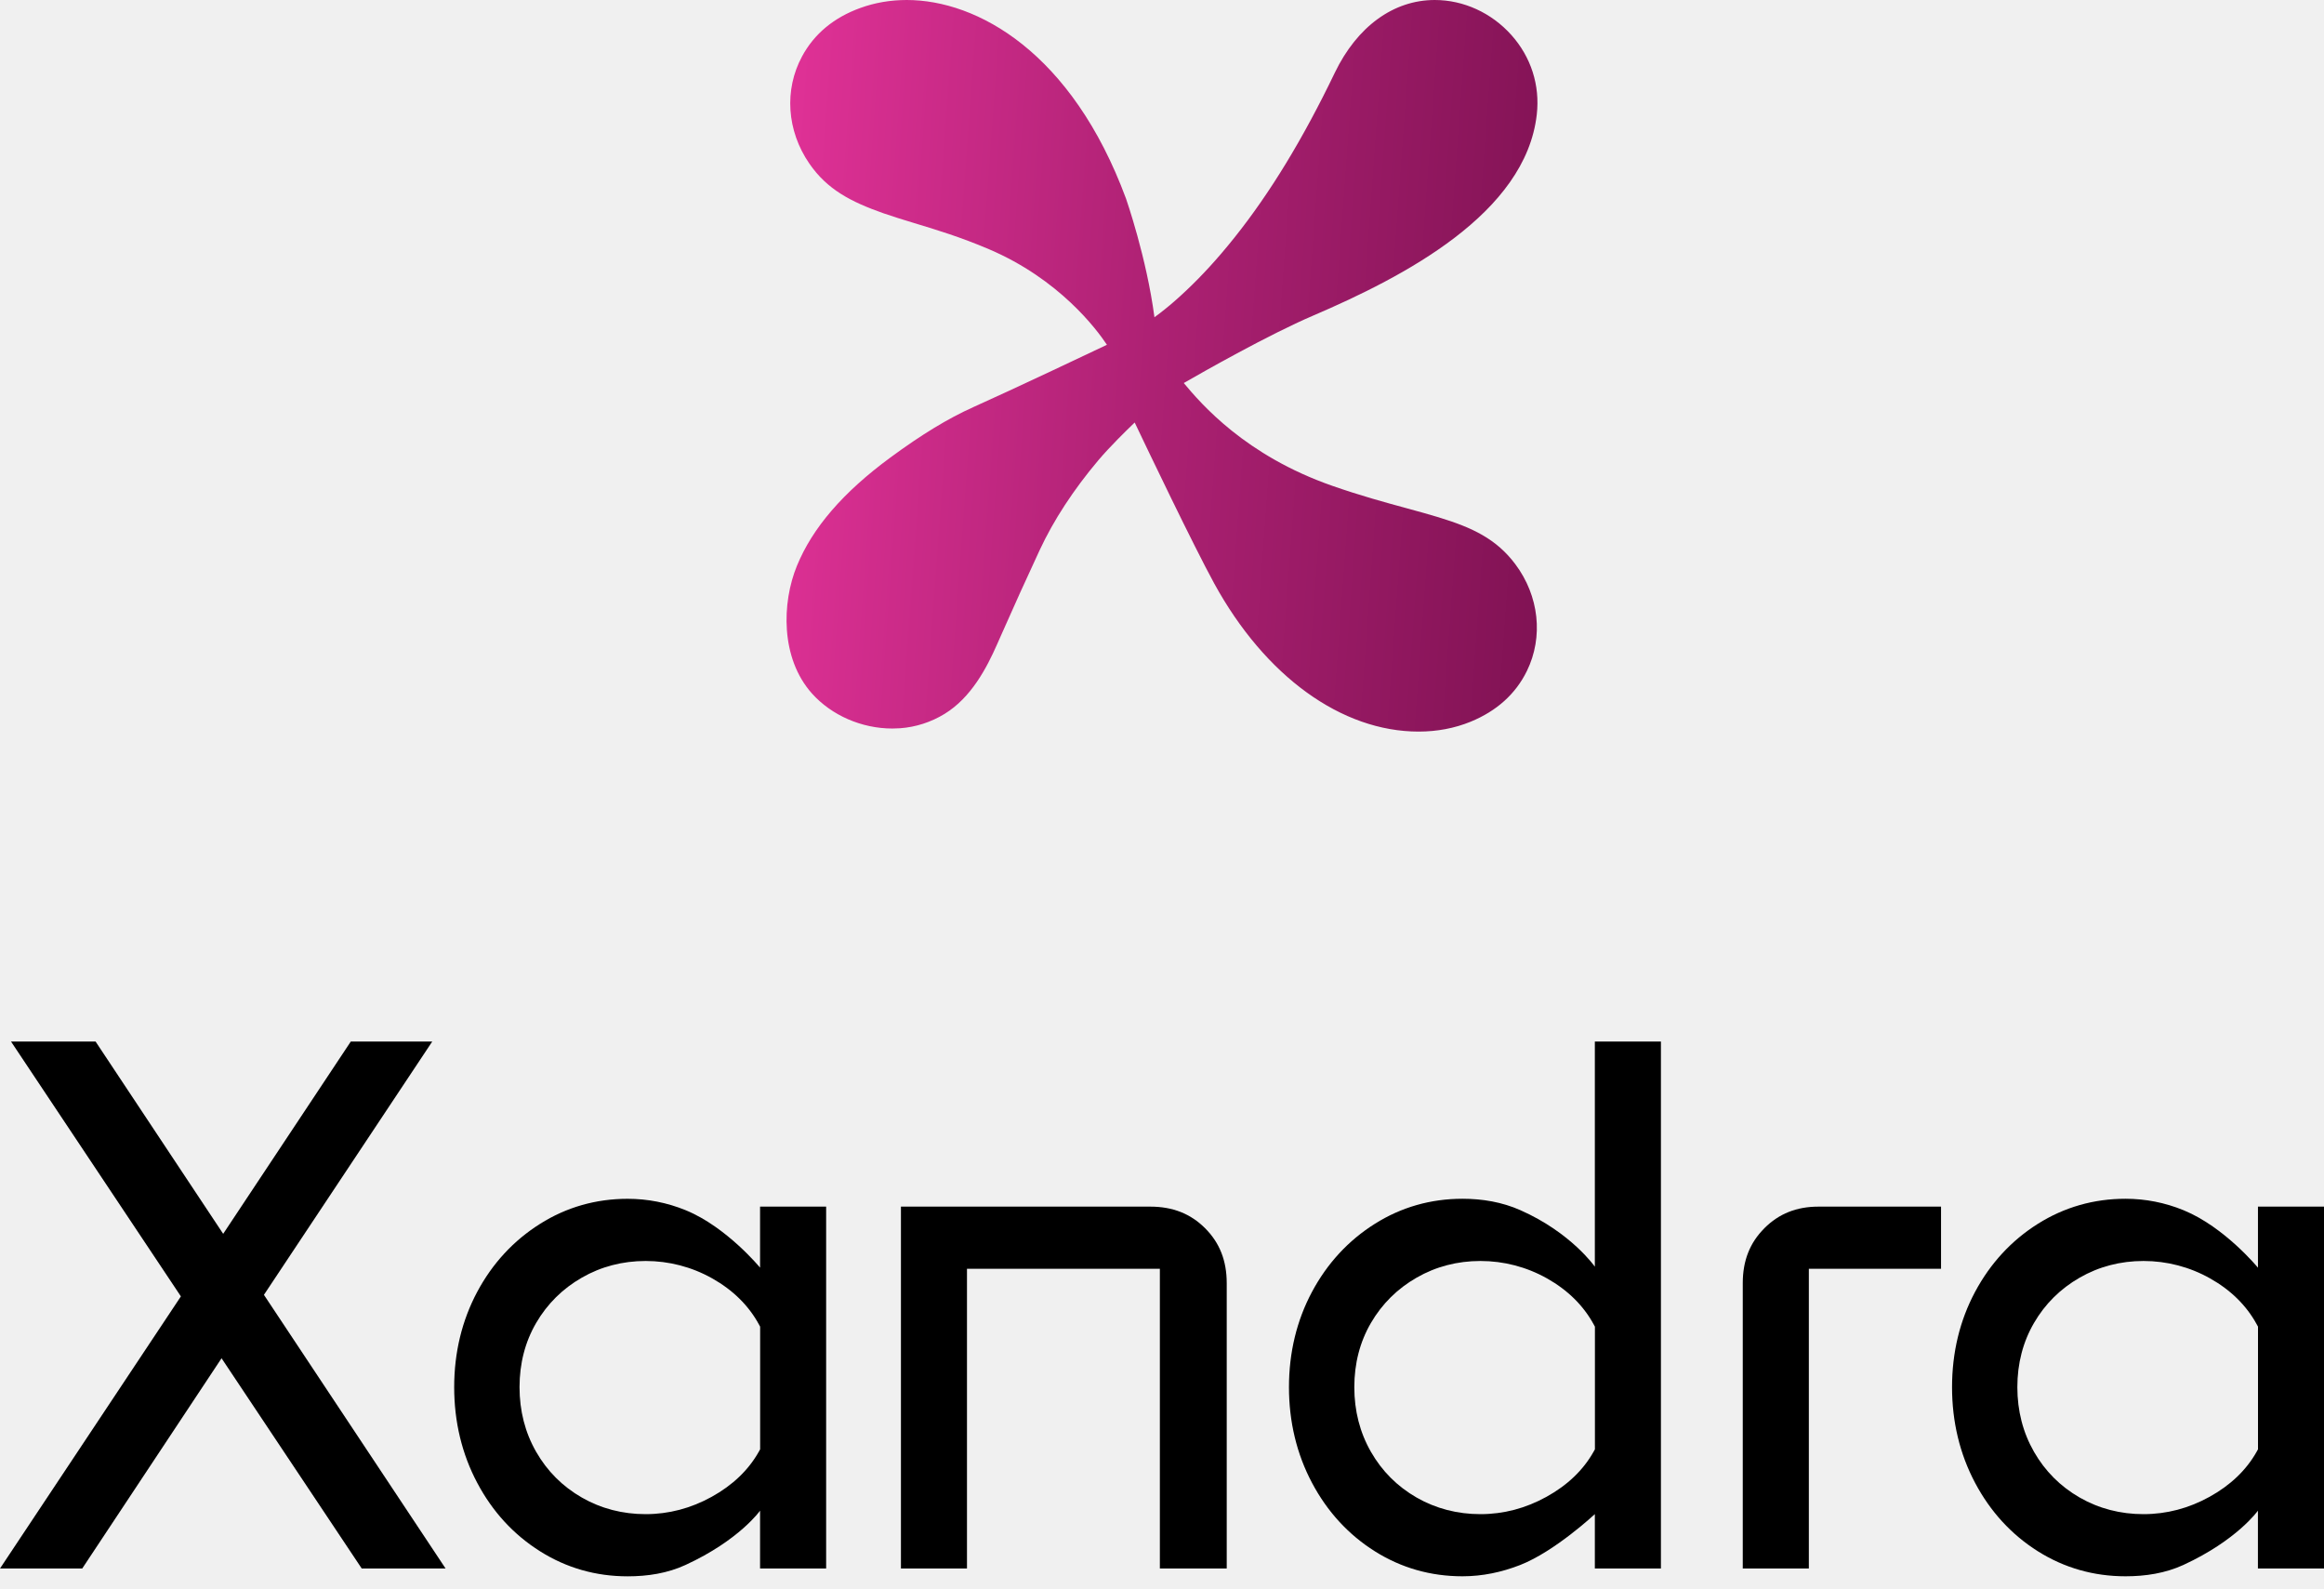
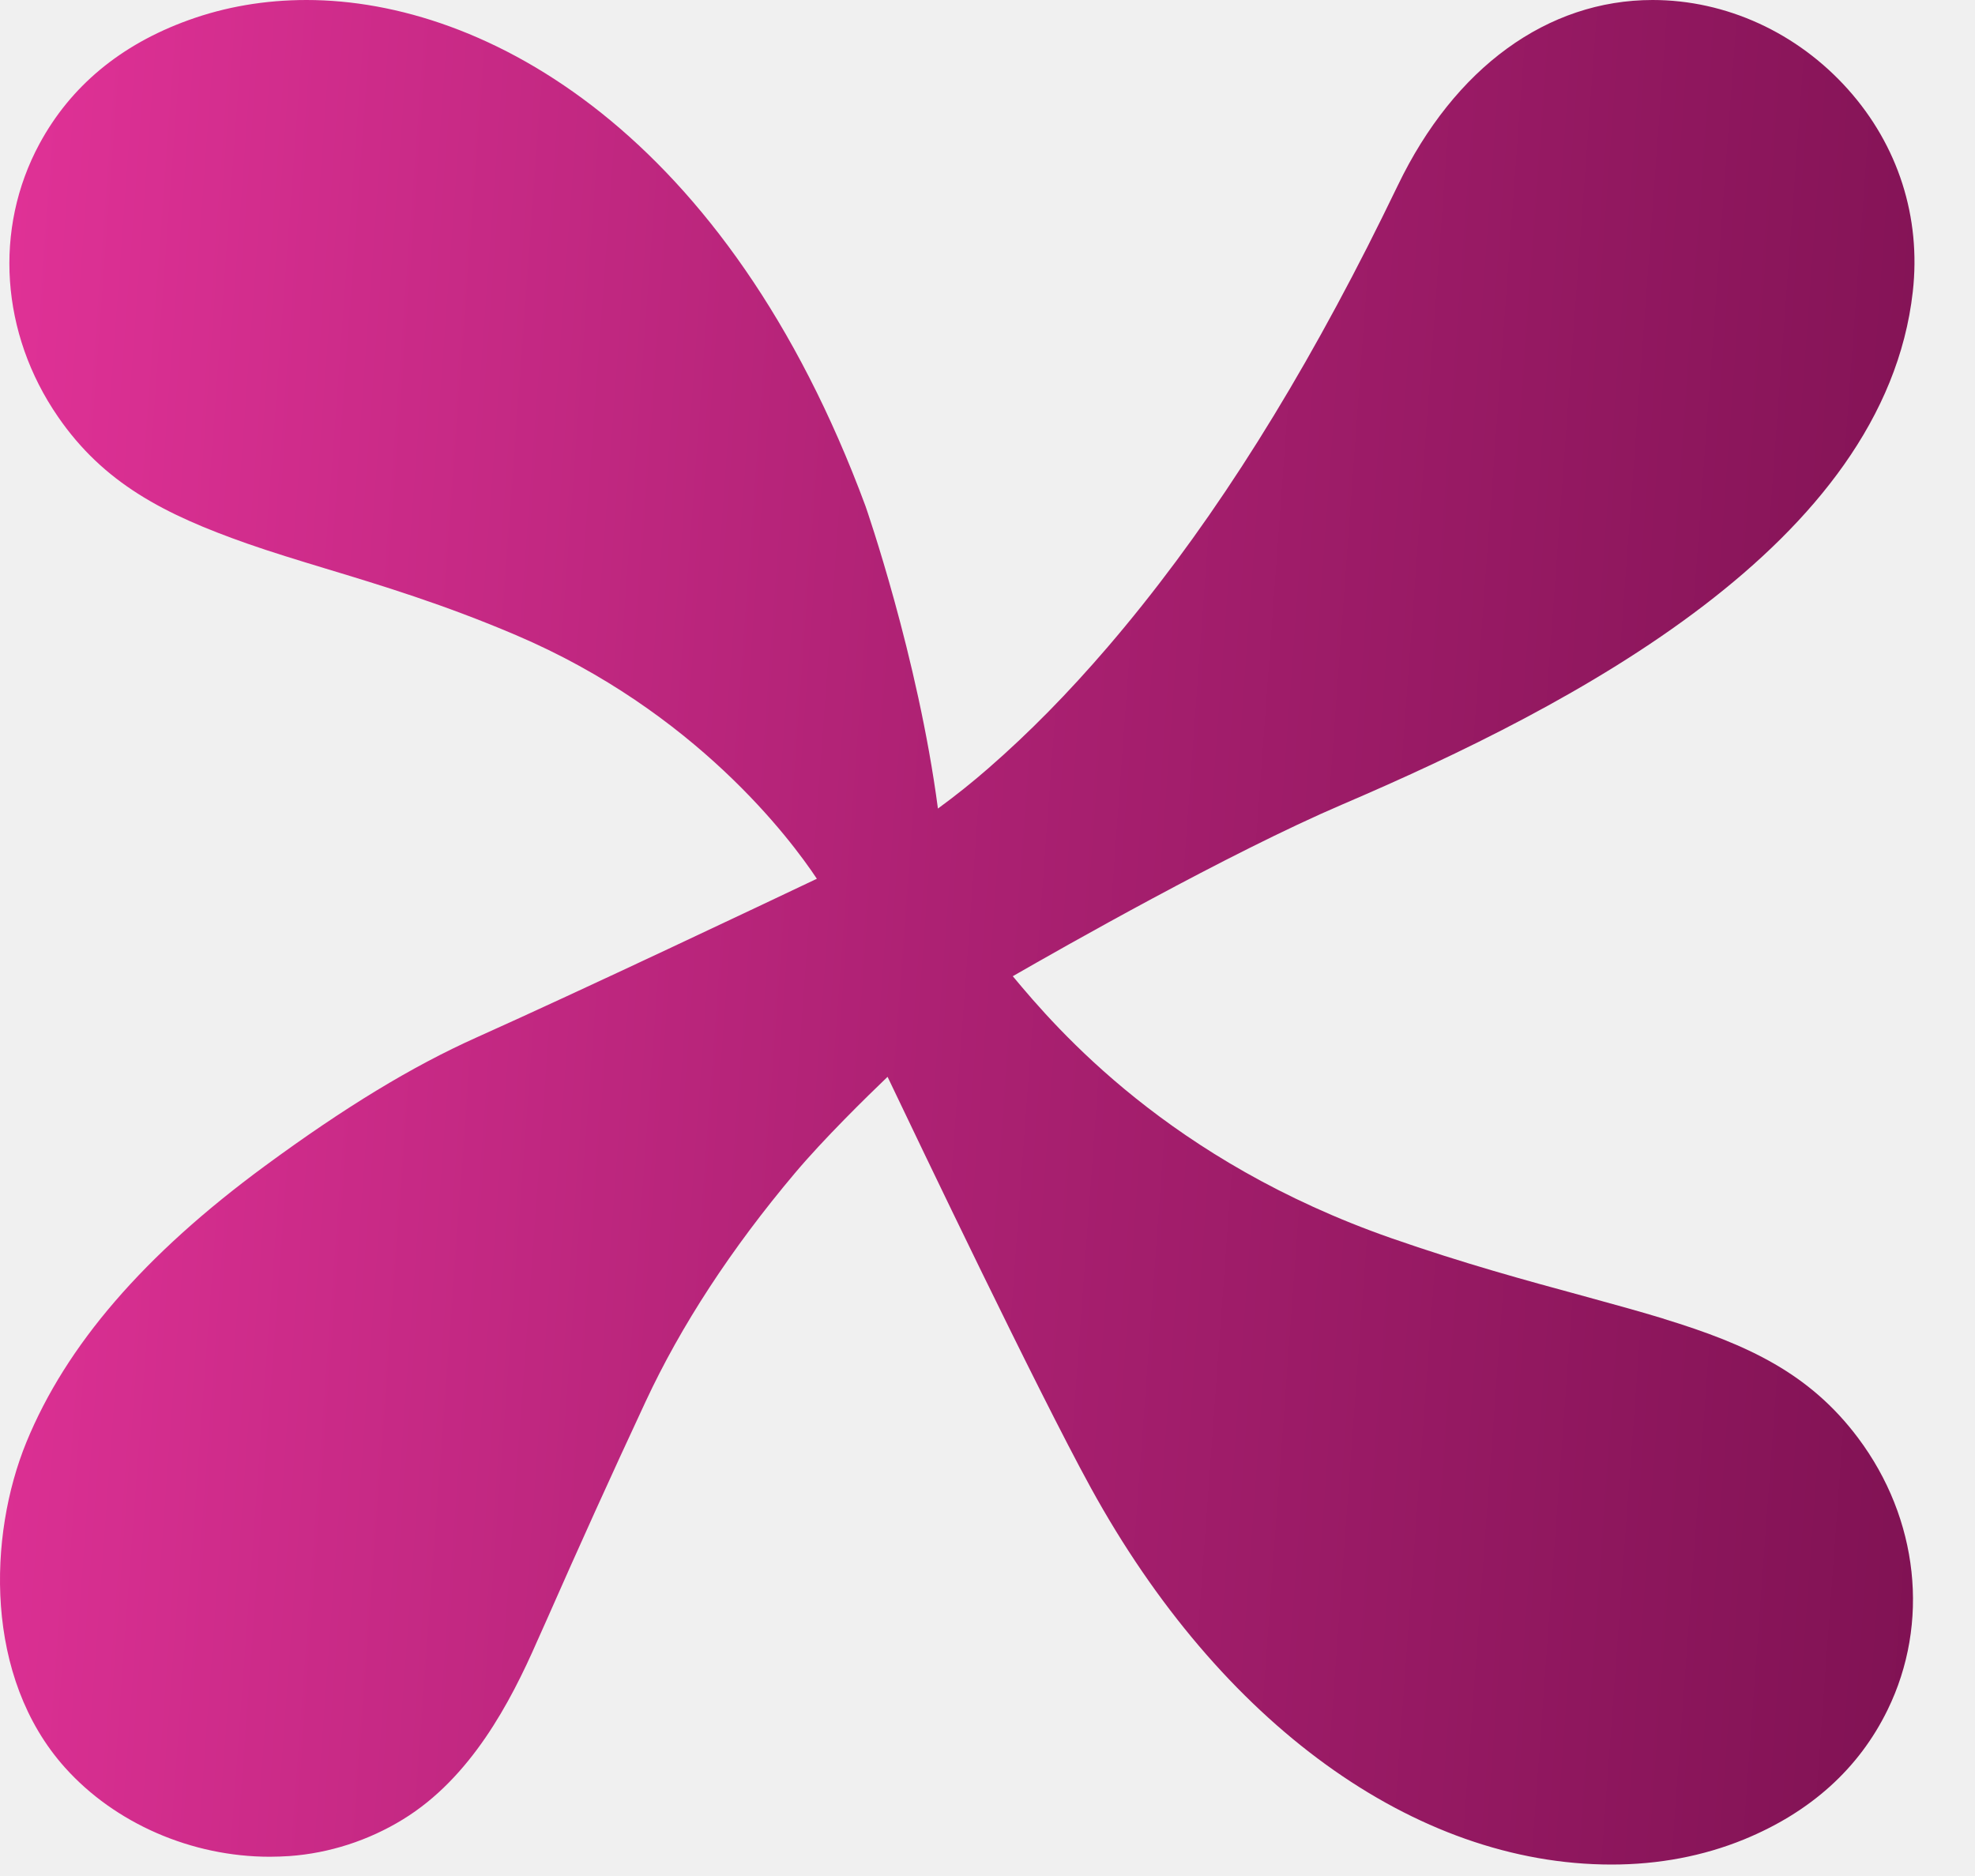
- <svg xmlns="http://www.w3.org/2000/svg" width="60" height="41" viewBox="0 0 60 41" fill="none">
-   <g clip-path="url(#clip0_748_2189)">
-     <path d="M37.157 13.357C36.899 13.278 36.618 13.202 36.32 13.12C35.761 12.968 35.126 12.795 34.396 12.54C32.153 11.757 31.012 10.427 30.562 9.887C31.052 9.605 32.748 8.641 33.899 8.148C36.241 7.144 39.389 5.513 39.676 2.955C39.761 2.201 39.528 1.473 39.021 0.905C38.507 0.33 37.785 0 37.042 0C35.977 0 35.037 0.684 34.462 1.876C34.356 2.097 34.255 2.3 34.154 2.499C33.327 4.127 32.466 5.453 31.524 6.552C31.124 7.019 30.729 7.42 30.318 7.779C30.159 7.918 29.987 8.056 29.805 8.189C29.602 6.648 29.077 5.145 29.071 5.127C27.672 1.347 25.23 0 23.41 0C22.99 0 22.587 0.069 22.213 0.205C21.527 0.453 21.02 0.875 20.707 1.456C20.241 2.318 20.313 3.378 20.895 4.222C21.356 4.893 21.97 5.21 22.808 5.505C23.054 5.591 23.322 5.673 23.605 5.759C24.169 5.929 24.807 6.123 25.531 6.432C27.347 7.206 28.313 8.499 28.578 8.9C28.062 9.145 26.203 10.027 25.13 10.508C24.477 10.801 23.796 11.215 22.987 11.81C21.765 12.709 20.976 13.624 20.574 14.607C20.186 15.552 20.144 16.986 20.964 17.902C21.471 18.467 22.247 18.805 23.039 18.805C23.105 18.805 23.172 18.802 23.238 18.798C23.641 18.769 24.038 18.641 24.387 18.427C25.075 18.006 25.475 17.24 25.747 16.621C25.747 16.621 25.813 16.472 25.843 16.404C26.164 15.675 26.501 14.932 26.843 14.197C27.203 13.425 27.712 12.645 28.356 11.881C28.651 11.532 29.08 11.112 29.295 10.906C29.613 11.575 30.808 14.074 31.351 15.066C32.663 17.456 34.634 18.884 36.625 18.884C37.103 18.884 37.554 18.798 37.966 18.63C38.642 18.353 39.131 17.912 39.421 17.319C39.851 16.439 39.736 15.382 39.121 14.562C38.633 13.91 38.008 13.618 37.157 13.358V13.357Z" fill="url(#paint0_linear_748_2189)" />
-     <path d="M11.16 26.884H9.057L5.762 31.848L2.467 26.884H0.284L4.67 33.463L0 40.487H2.123L5.72 35.06L9.339 40.487H11.504L6.814 33.423L11.16 26.884Z" fill="black" />
-     <path d="M19.624 32.722C19.624 32.722 18.763 31.676 17.713 31.243C17.709 31.242 17.704 31.239 17.699 31.237C17.222 31.043 16.719 30.944 16.204 30.944C15.385 30.944 14.624 31.161 13.944 31.59C13.26 32.02 12.713 32.611 12.32 33.347C11.926 34.086 11.726 34.913 11.726 35.806C11.726 36.7 11.926 37.532 12.321 38.276C12.714 39.019 13.26 39.613 13.944 40.043C14.624 40.472 15.384 40.689 16.204 40.689C16.719 40.689 17.231 40.611 17.699 40.395C19.087 39.756 19.623 38.994 19.623 38.994V40.487H21.329V31.146H19.623V32.722L19.624 32.722ZM19.624 37.412L19.59 37.473C19.324 37.946 18.915 38.337 18.375 38.636C17.839 38.933 17.265 39.084 16.67 39.084C16.074 39.084 15.518 38.94 15.021 38.655C14.524 38.37 14.127 37.973 13.842 37.475C13.557 36.978 13.413 36.417 13.413 35.806C13.413 35.196 13.557 34.637 13.843 34.147C14.129 33.656 14.525 33.264 15.022 32.979C15.518 32.694 16.073 32.549 16.67 32.549C17.267 32.549 17.857 32.7 18.387 32.998C18.921 33.298 19.326 33.697 19.592 34.184L19.625 34.244V37.412L19.624 37.412Z" fill="black" />
-     <path d="M29.697 31.146H23.26V40.487H24.965V32.751H29.945V40.487H31.671V33.12C31.671 32.543 31.489 32.079 31.113 31.704C30.738 31.328 30.274 31.146 29.697 31.146V31.146Z" fill="black" />
-     <path d="M41.176 32.697C41.176 32.697 40.563 31.816 39.251 31.237C38.78 31.028 38.271 30.943 37.757 30.943C36.937 30.943 36.176 31.161 35.496 31.589C34.812 32.019 34.265 32.611 33.872 33.347C33.478 34.084 33.278 34.912 33.278 35.806C33.278 36.7 33.478 37.532 33.873 38.276C34.266 39.018 34.812 39.613 35.496 40.043C36.176 40.471 36.936 40.688 37.757 40.688C38.271 40.688 38.771 40.583 39.251 40.395C40.147 40.043 41.175 39.083 41.175 39.083V40.486H42.881V26.884H41.175V32.697H41.176ZM41.176 37.412L41.142 37.473C40.876 37.946 40.468 38.337 39.927 38.636C39.391 38.933 38.817 39.084 38.222 39.084C37.627 39.084 37.07 38.94 36.573 38.655C36.076 38.37 35.679 37.973 35.394 37.475C35.109 36.978 34.965 36.417 34.965 35.806C34.965 35.196 35.109 34.637 35.395 34.147C35.681 33.656 36.077 33.264 36.574 32.979C37.07 32.694 37.625 32.549 38.222 32.549C38.819 32.549 39.409 32.7 39.939 32.998C40.473 33.298 40.878 33.697 41.144 34.184L41.177 34.244V37.412L41.176 37.412Z" fill="black" />
-     <path d="M45.552 31.704C45.176 32.079 44.994 32.543 44.994 33.12V40.487H46.7V32.751H50.113V31.146H46.948C46.384 31.146 45.927 31.328 45.552 31.703V31.704Z" fill="black" />
-     <path d="M58.295 31.146V32.722C58.295 32.722 57.434 31.675 56.384 31.243C56.379 31.241 56.375 31.239 56.37 31.237C55.893 31.042 55.39 30.943 54.875 30.943C54.056 30.943 53.295 31.161 52.614 31.589C51.931 32.019 51.384 32.611 50.991 33.347C50.597 34.085 50.397 34.912 50.397 35.806C50.397 36.7 50.597 37.531 50.992 38.276C51.385 39.018 51.931 39.613 52.614 40.043C53.295 40.471 54.055 40.688 54.875 40.688C55.39 40.688 55.902 40.61 56.37 40.395C57.758 39.755 58.294 38.994 58.294 38.994V40.486H60V31.146H58.294H58.295ZM58.295 37.412L58.261 37.473C57.995 37.946 57.586 38.337 57.046 38.636C56.51 38.933 55.936 39.084 55.34 39.084C54.745 39.084 54.188 38.94 53.692 38.655C53.195 38.37 52.798 37.973 52.513 37.475C52.228 36.978 52.083 36.417 52.083 35.806C52.083 35.196 52.228 34.637 52.514 34.147C52.799 33.656 53.196 33.264 53.693 32.979C54.189 32.694 54.744 32.549 55.341 32.549C55.938 32.549 56.528 32.7 57.058 32.998C57.592 33.298 57.997 33.697 58.263 34.184L58.296 34.244V37.412L58.295 37.412Z" fill="black" />
-   </g>
+ <svg xmlns="http://www.w3.org/2000/svg" width="20" height="19" viewBox="0 0 20 19" fill="none">
+   <path d="M16.851 13.357C16.593 13.278 16.311 13.202 16.014 13.12C15.454 12.968 14.82 12.795 14.089 12.54C11.847 11.757 10.705 10.427 10.256 9.887C10.746 9.605 12.441 8.641 13.592 8.148C15.935 7.144 19.082 5.513 19.37 2.955C19.455 2.201 19.222 1.473 18.714 0.905C18.2 0.33 17.479 0 16.735 0C15.671 0 14.73 0.684 14.156 1.876C14.049 2.097 13.949 2.3 13.848 2.499C13.02 4.127 12.16 5.453 11.218 6.552C10.817 7.019 10.423 7.42 10.011 7.779C9.852 7.918 9.68 8.056 9.498 8.189C9.295 6.648 8.771 5.145 8.765 5.127C7.365 1.347 4.923 0 3.104 0C2.683 0 2.28 0.069 1.906 0.205C1.22 0.453 0.714 0.875 0.4 1.456C-0.066 2.318 0.006 3.378 0.588 4.222C1.05 4.893 1.663 5.21 2.502 5.505C2.747 5.591 3.016 5.673 3.299 5.759C3.862 5.929 4.5 6.123 5.224 6.432C7.041 7.206 8.006 8.499 8.272 8.9C7.756 9.145 5.897 10.027 4.824 10.508C4.171 10.801 3.49 11.215 2.681 11.81C1.459 12.709 0.67 13.624 0.267 14.607C-0.12 15.552 -0.163 16.986 0.658 17.902C1.164 18.467 1.94 18.805 2.732 18.805C2.799 18.805 2.866 18.802 2.932 18.798C3.334 18.769 3.731 18.641 4.08 18.427C4.768 18.006 5.169 17.24 5.44 16.621C5.44 16.621 5.506 16.472 5.537 16.404C5.858 15.675 6.194 14.932 6.537 14.197C6.896 13.425 7.406 12.645 8.05 11.881C8.344 11.532 8.773 11.112 8.988 10.906C9.307 11.575 10.501 14.074 11.045 15.066C12.356 17.456 14.327 18.884 16.319 18.884C16.797 18.884 17.248 18.798 17.66 18.63C18.335 18.353 18.824 17.912 19.114 17.319C19.545 16.439 19.43 15.382 18.815 14.562C18.326 13.91 17.701 13.618 16.851 13.358V13.357Z" fill="url(#paint0_linear_1038_397)" />
  <defs>
-     <linearGradient id="paint0_linear_748_2189" x1="56.615" y1="11.351" x2="7.805" y2="7.772" gradientUnits="userSpaceOnUse">
+     <linearGradient id="paint0_linear_1038_397" x1="36.309" y1="11.351" x2="-12.501" y2="7.772" gradientUnits="userSpaceOnUse">
      <stop stop-color="#49002D" />
      <stop offset="0.1" stop-color="#550435" />
      <stop offset="0.29" stop-color="#770F4D" />
      <stop offset="0.55" stop-color="#AD2173" />
      <stop offset="0.85" stop-color="#F839A7" />
      <stop offset="0.88" stop-color="#FF3CAC" />
    </linearGradient>
-     <clipPath id="clip0_748_2189">
-       <rect width="60" height="40.689" fill="white" />
-     </clipPath>
  </defs>
</svg>
